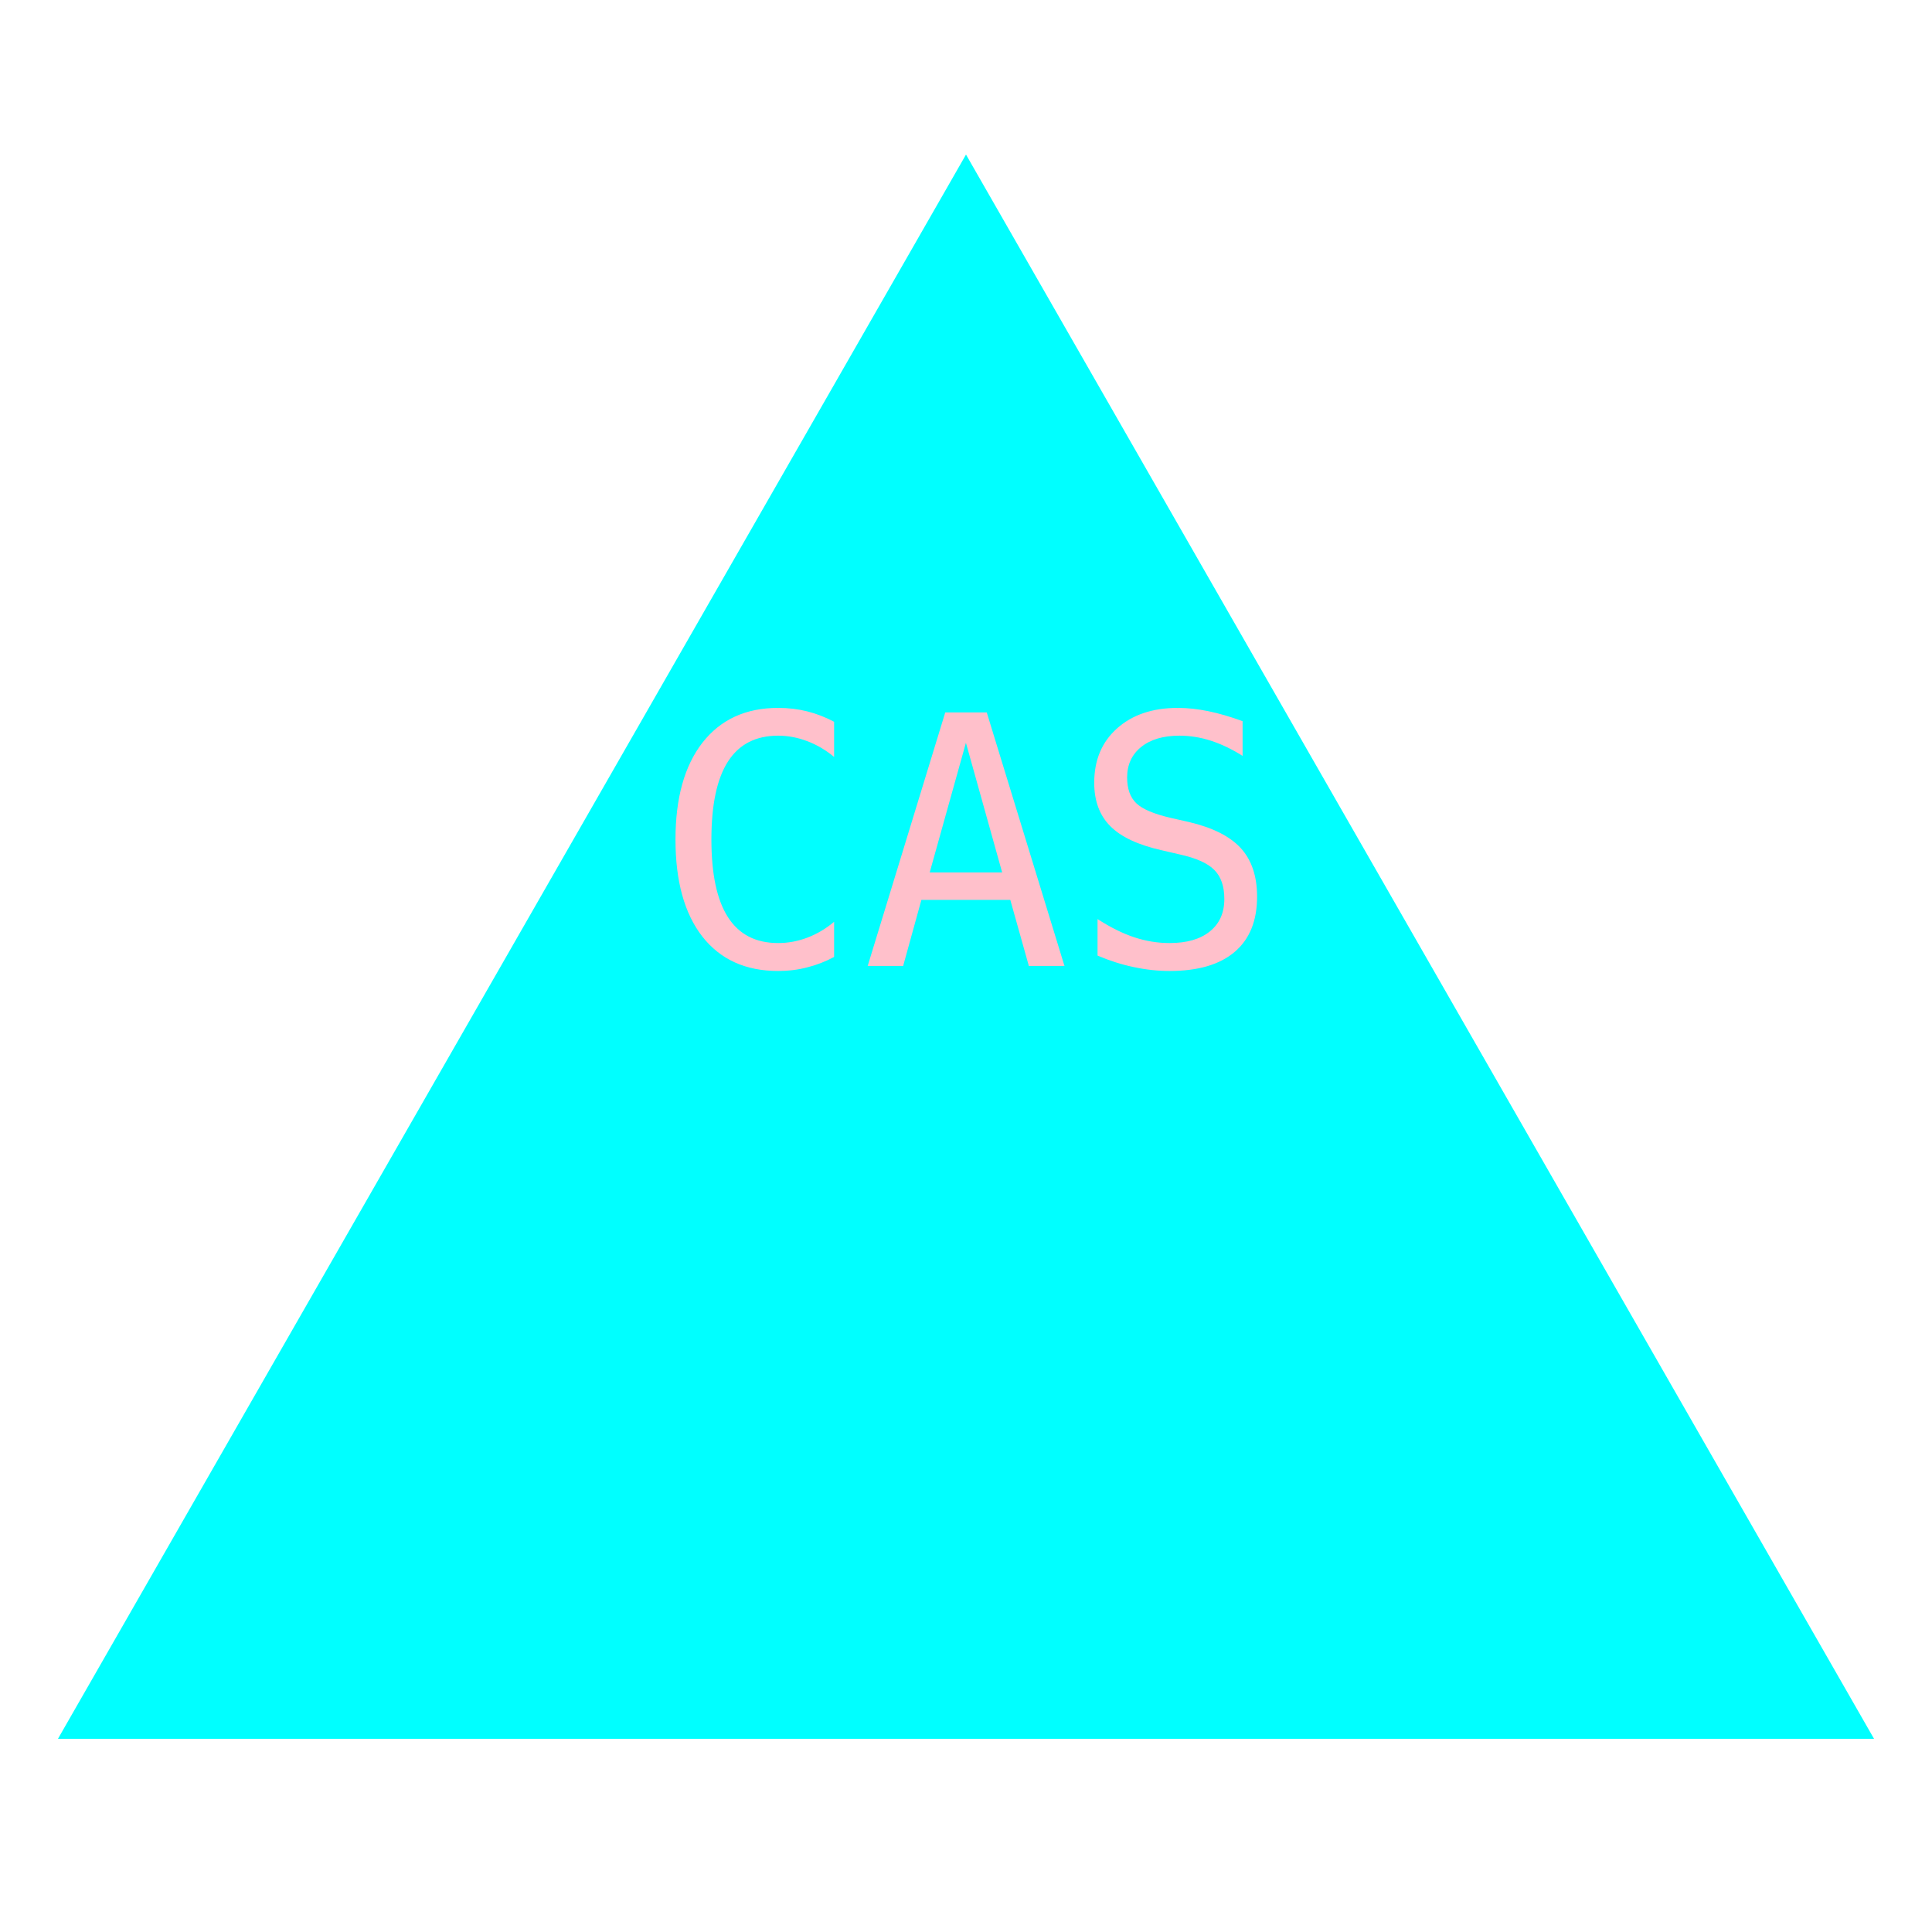
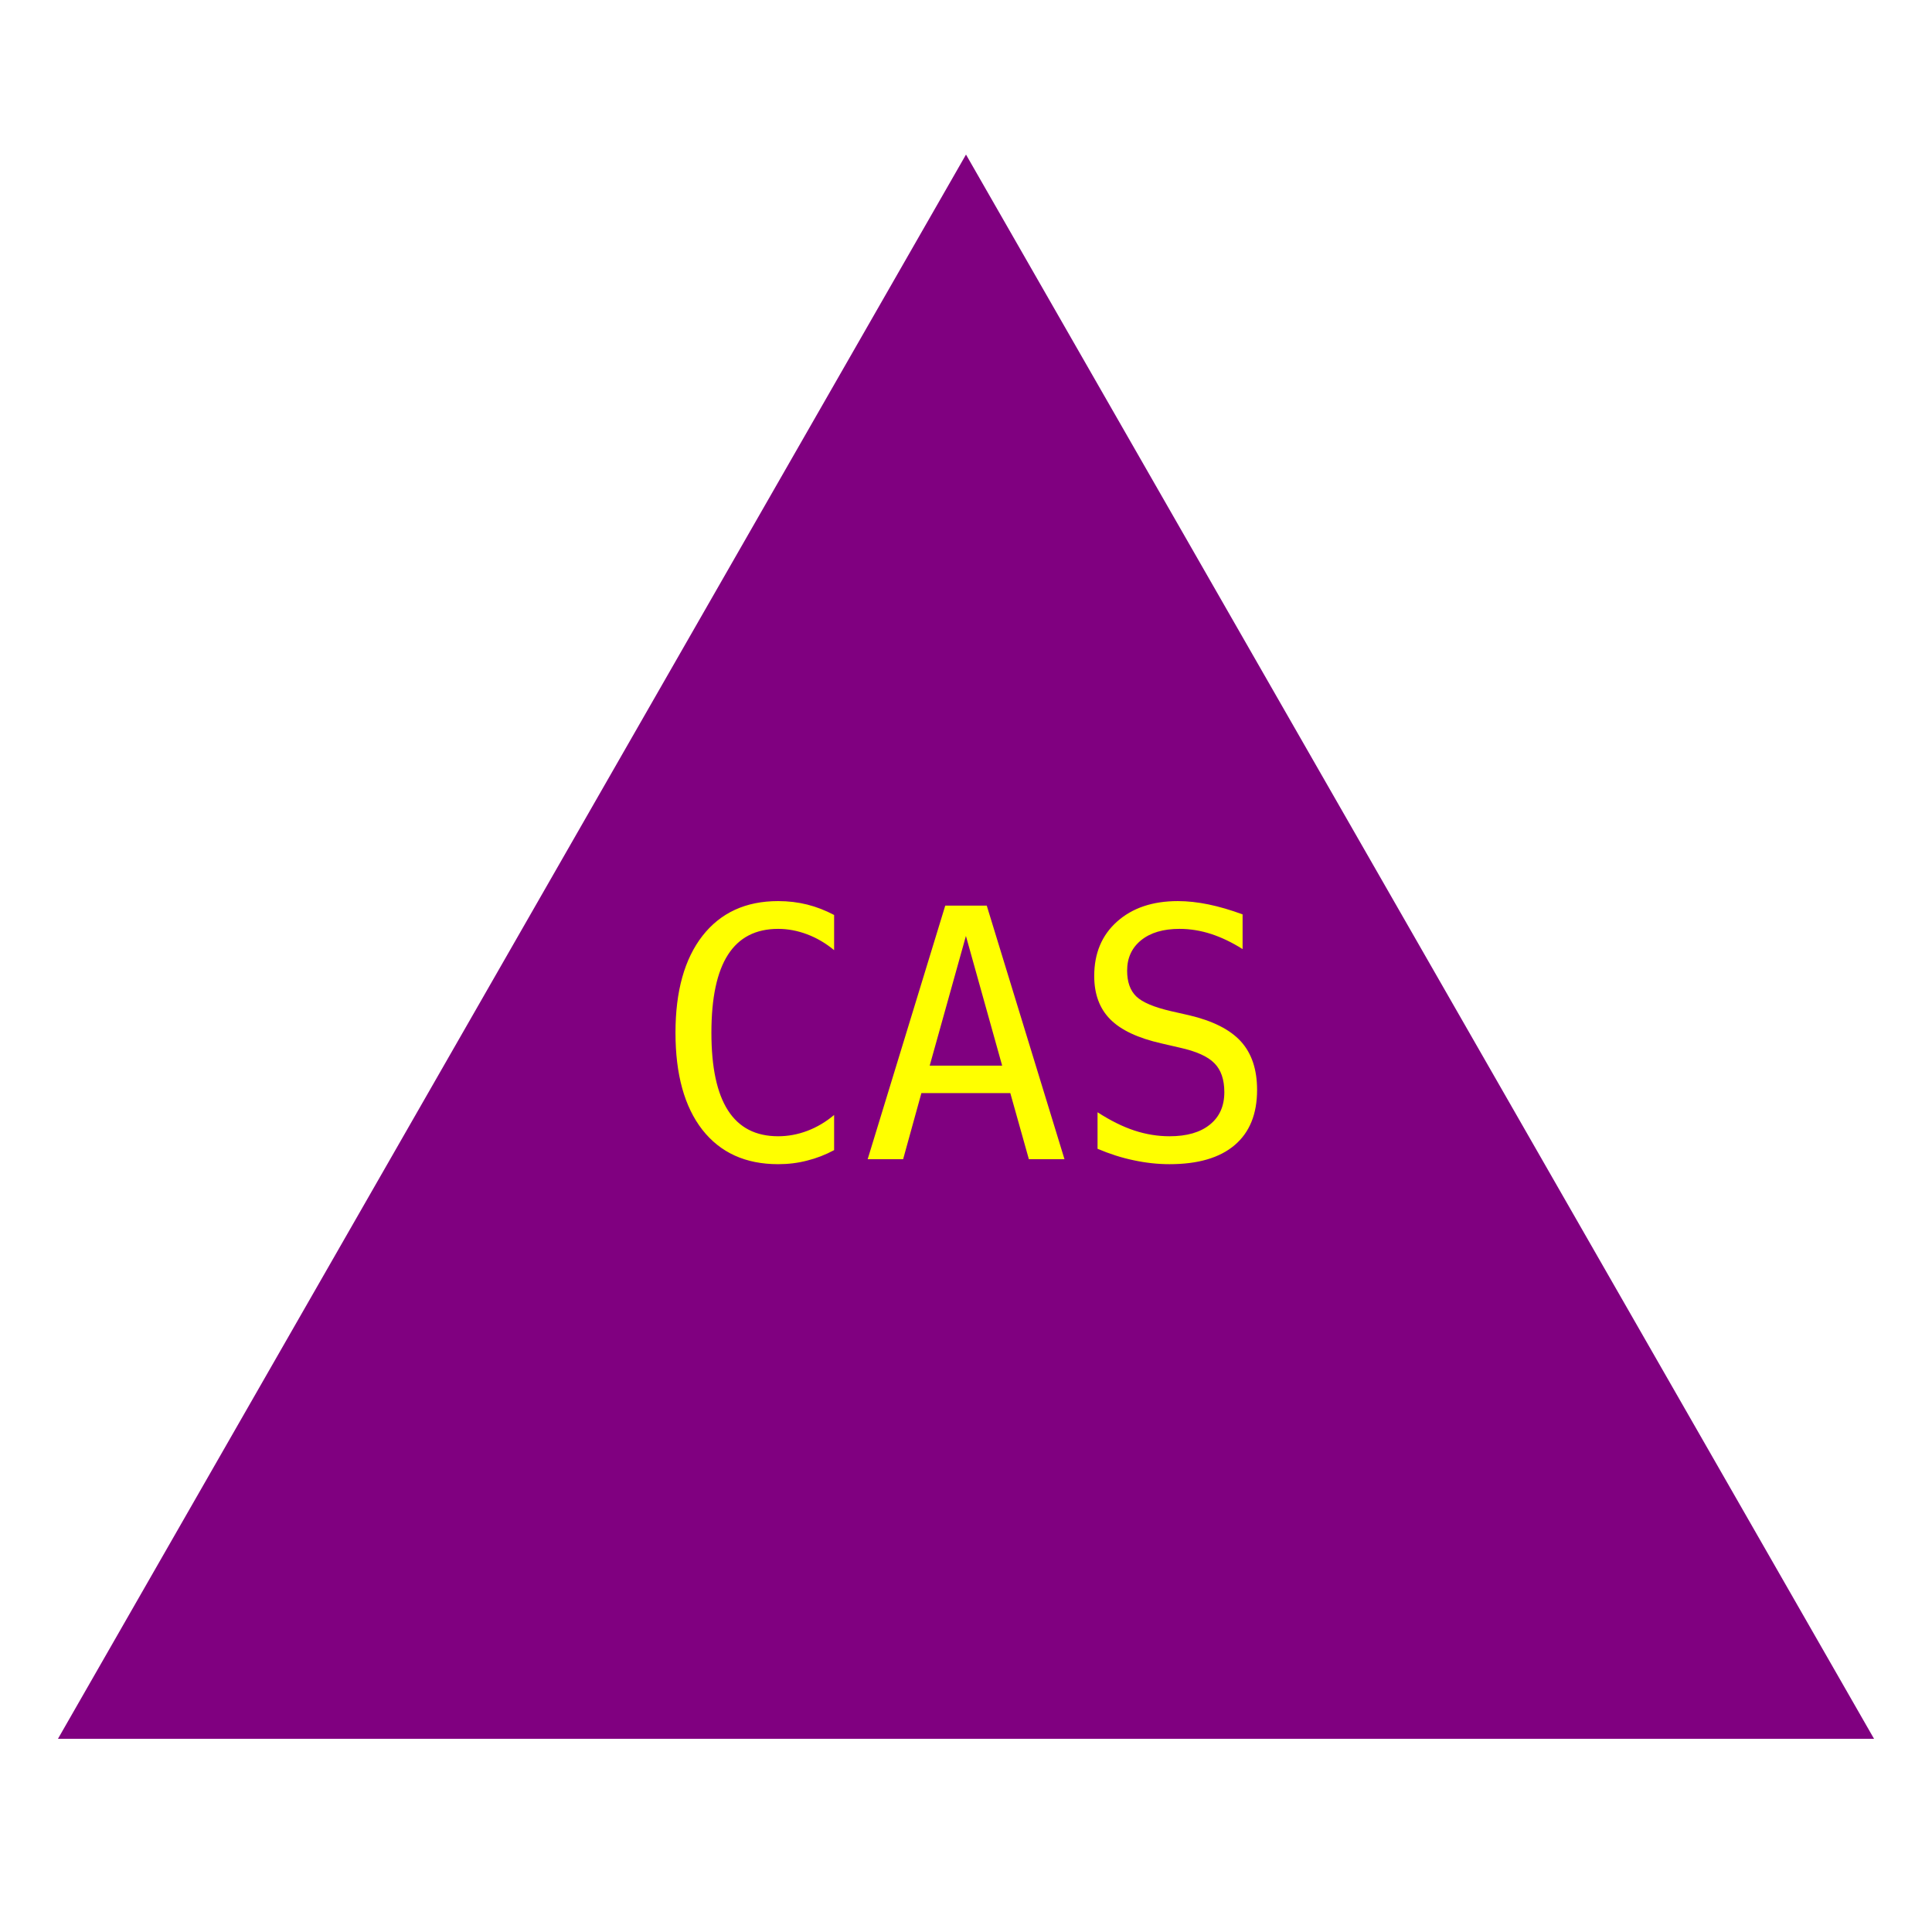
<svg xmlns="http://www.w3.org/2000/svg" width="200" height="200" version="1.1">
  <rect width="100%" height="100%" fill="white" />
-   <polygon points="150, 18 244, 182 56, 182" fill="aqua" transform="translate(-50, -2)" />
-   <text x="100" y="100" font-size="3em" font-family="monospace" fill="pink" text-anchor="middle" alignment-baseline="middle">CAS</text>
+   <polygon points="150, 18 244, 182 56, 182" fill="purple" transform="translate(-50, -2)" />
+   <text x="100" y="120" font-size="3em" font-family="monospace" fill="yellow" text-anchor="middle" alignment-baseline="middle">CAS</text>
</svg>
